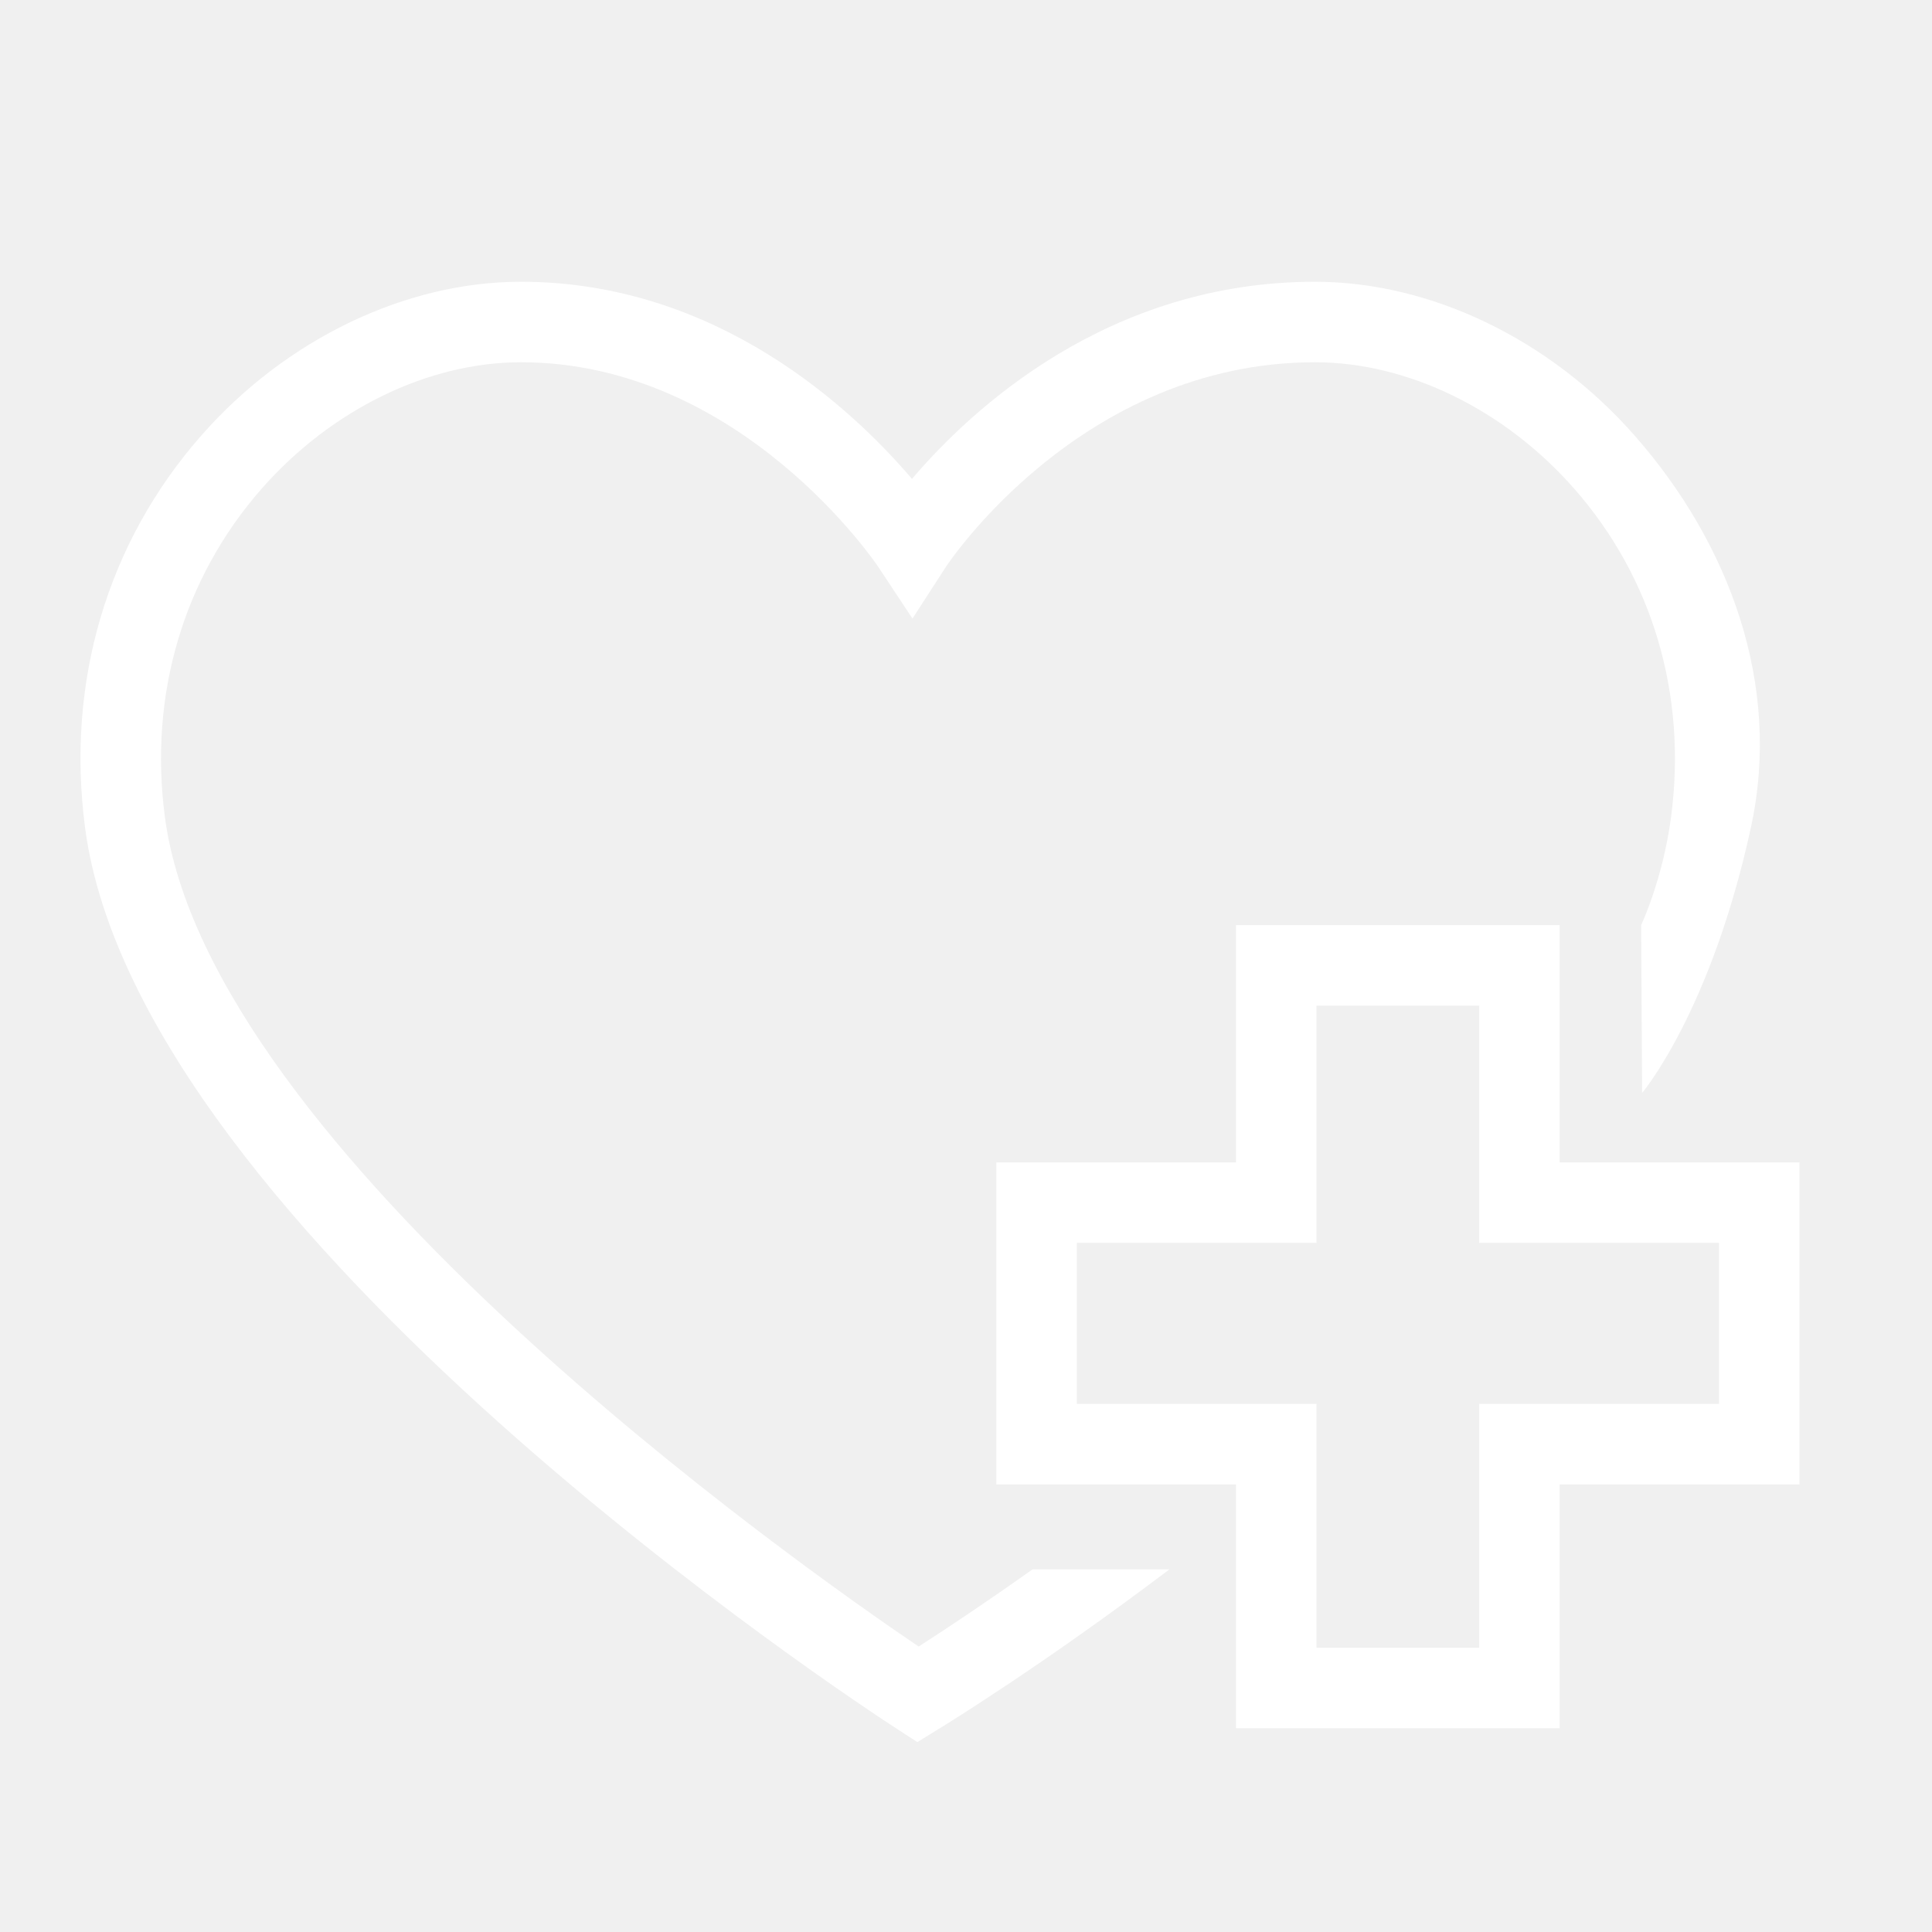
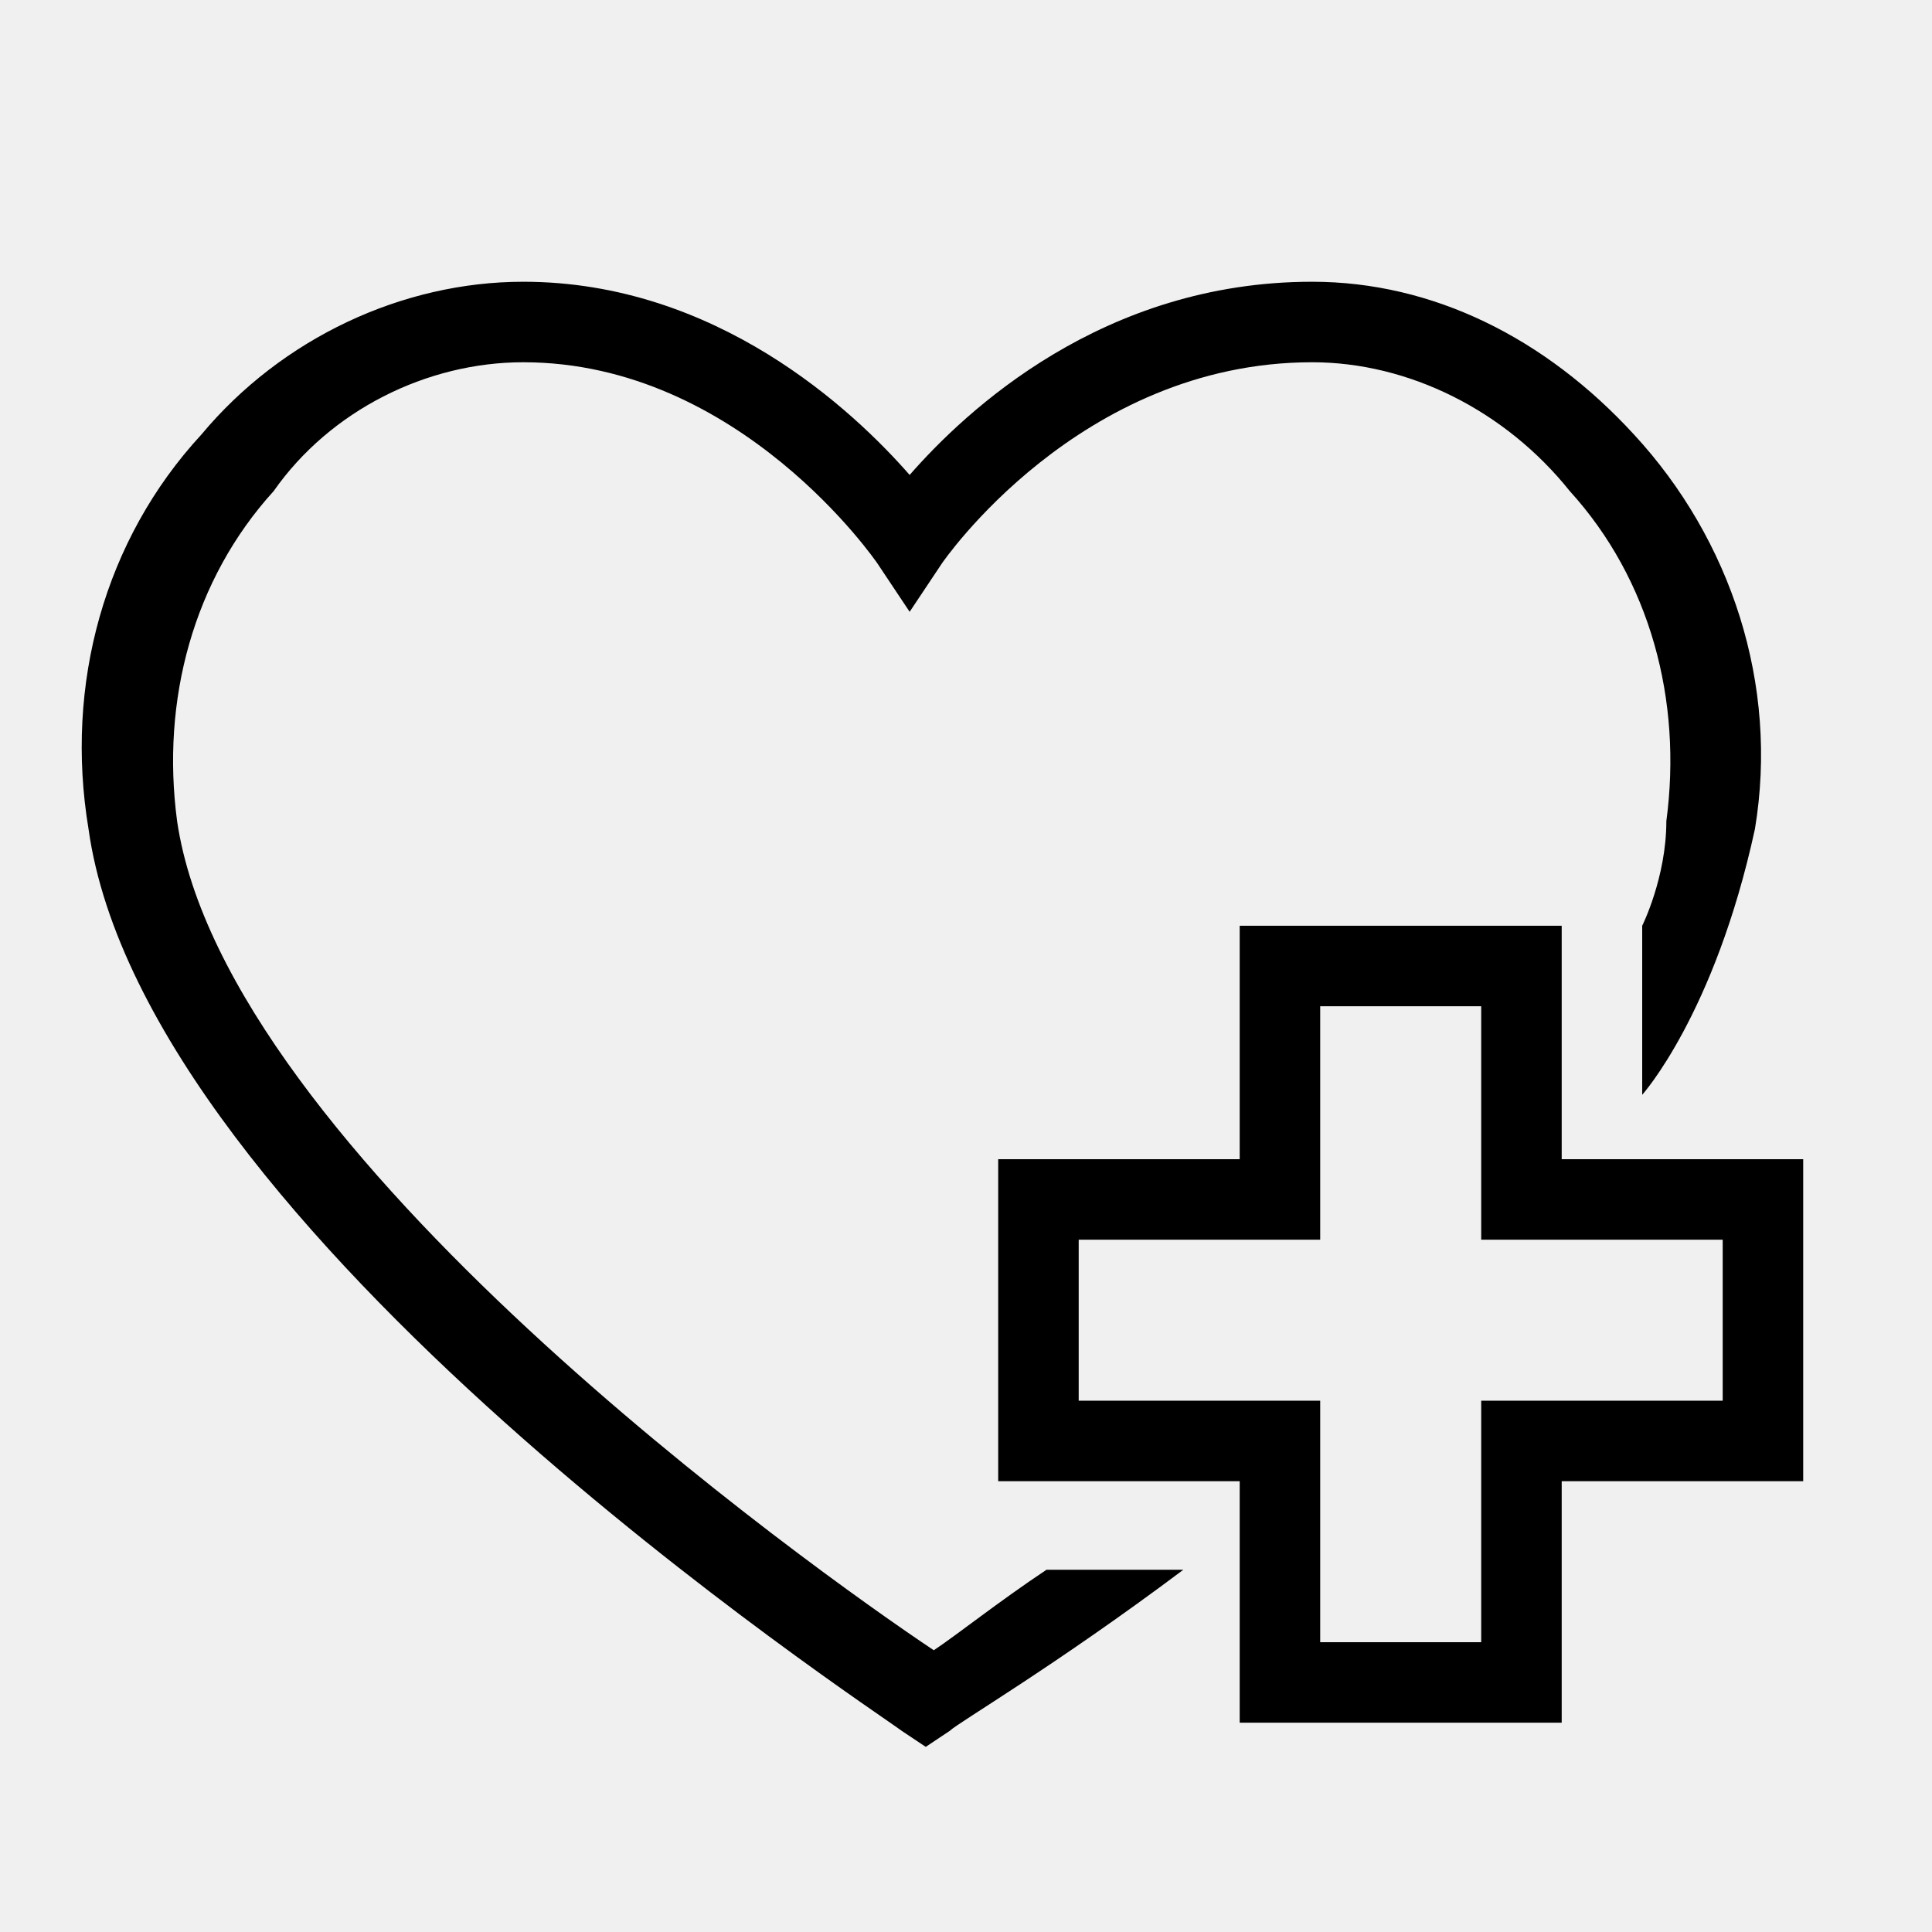
- <svg xmlns="http://www.w3.org/2000/svg" width="24px" height="24px" viewBox="0 0 24 24" version="1.1">
-   <g id="Topic-Icons/22_a" stroke="none" stroke-width="1" fill="none" fill-rule="evenodd">
-     <g id="Group-5" transform="translate(1, 3.5)" fill="#FFFFFF">
-       <path d="M17.375,7.992 L15.354,7.992 L14.354,7.992 L14.354,8.992 L14.354,10.94 L12.377,10.94 L11.377,10.94 L11.377,11.939 L11.377,13.94 L11.377,14.94 L12.377,14.94 L14.354,14.94 L14.354,16.969 L14.354,17.969 L15.354,17.969 L17.375,17.969 L18.375,17.969 L18.375,16.969 L18.375,14.94 L20.354,14.94 L21.354,14.94 L21.354,10.94 L20.354,10.94 L18.375,10.94 L18.375,8.992 L18.375,7.992 L17.375,7.992 Z M12.377,11.939 L15.354,11.939 L15.354,8.992 L17.375,8.992 L17.375,11.939 L20.354,11.939 L20.354,13.94 L17.375,13.94 L17.375,16.969 L15.354,16.969 L15.354,13.94 L12.377,13.94 L12.377,11.939 Z" id="Fill-1" />
-       <path d="M19.308,1.913 C18.257,0.715 16.772,0 15.335,0 C12.767,0 11.068,1.581 10.329,2.449 C9.59,1.583 7.909,0 5.471,0 C4.035,0 2.549,0.715 1.498,1.913 C0.331,3.243 -0.18,4.97 0.056,6.777 C0.717,11.821 9.747,17.721 10.132,17.97 L10.396,18.141 L10.663,17.976 C10.798,17.894 12.001,17.15 13.527,15.995 L11.827,15.995 C11.202,16.438 10.699,16.769 10.412,16.954 C8.917,15.942 1.59,10.786 1.048,6.646 C0.849,5.13 1.276,3.683 2.249,2.572 C3.114,1.588 4.318,1 5.471,1 C8.206,1 9.896,3.519 9.912,3.545 L10.335,4.184 L10.751,3.541 C10.767,3.516 12.426,1 15.335,1 C16.489,1 17.693,1.588 18.557,2.572 C19.531,3.683 19.958,5.13 19.759,6.646 C19.658,7.419 19.387,7.992 19.387,7.992 L19.399,10.077 C19.399,10.077 20.253,9.07 20.751,6.776 C21.138,4.996 20.475,3.242 19.308,1.913" id="Fill-2" />
+ <svg xmlns="http://www.w3.org/2000/svg" version="1.1" id="Ebene_1" x="0px" y="0px" viewBox="0 0 24 24" style="enable-background:new 0 0 24 24;" xml:space="preserve">
+   <style type="text/css">
+ 	.st0{fill-rule:evenodd;clip-rule:evenodd;}
+ </style>
+   <g id="Topic-Icons_x2F_22_x5F_a">
+     <g id="Group-5" transform="translate(1, 3.5)">
+       <path id="Fill-1" class="st0" d="M17.4,8h-2h-1v1v1.9h-2h-1v1v2v1h1h2v2v1h1h2h1v-1v-2h2h1v-4h-1h-2V9V8H17.4z M12.4,11.9h3V9h2    v2.9h3v2h-3v3h-2v-3h-3V11.9z" />
+       <path id="Fill-2" class="st0" d="M19.3,1.9c-1.1-1.2-2.5-1.9-4-1.9c-2.6,0-4.3,1.6-5,2.4C9.6,1.6,7.9,0,5.5,0C4,0,2.5,0.7,1.5,1.9    C0.3,3.2-0.2,5,0.1,6.8c0.7,5,9.7,10.9,10.1,11.2l0.3,0.2l0.3-0.2c0.1-0.1,1.3-0.8,2.9-2h-1.7c-0.6,0.4-1.1,0.8-1.4,1    c-1.5-1-8.8-6.2-9.4-10.3c-0.2-1.5,0.2-3,1.2-4.1C3.1,1.6,4.3,1,5.5,1c2.7,0,4.4,2.5,4.4,2.5l0.4,0.6l0.4-0.6c0,0,1.7-2.5,4.6-2.5    c1.2,0,2.4,0.6,3.2,1.6c1,1.1,1.4,2.6,1.2,4.1C19.7,7.4,19.4,8,19.4,8l0,2.1c0,0,0.9-1,1.4-3.3C21.1,5,20.5,3.2,19.3,1.9" />
    </g>
  </g>
</svg>
